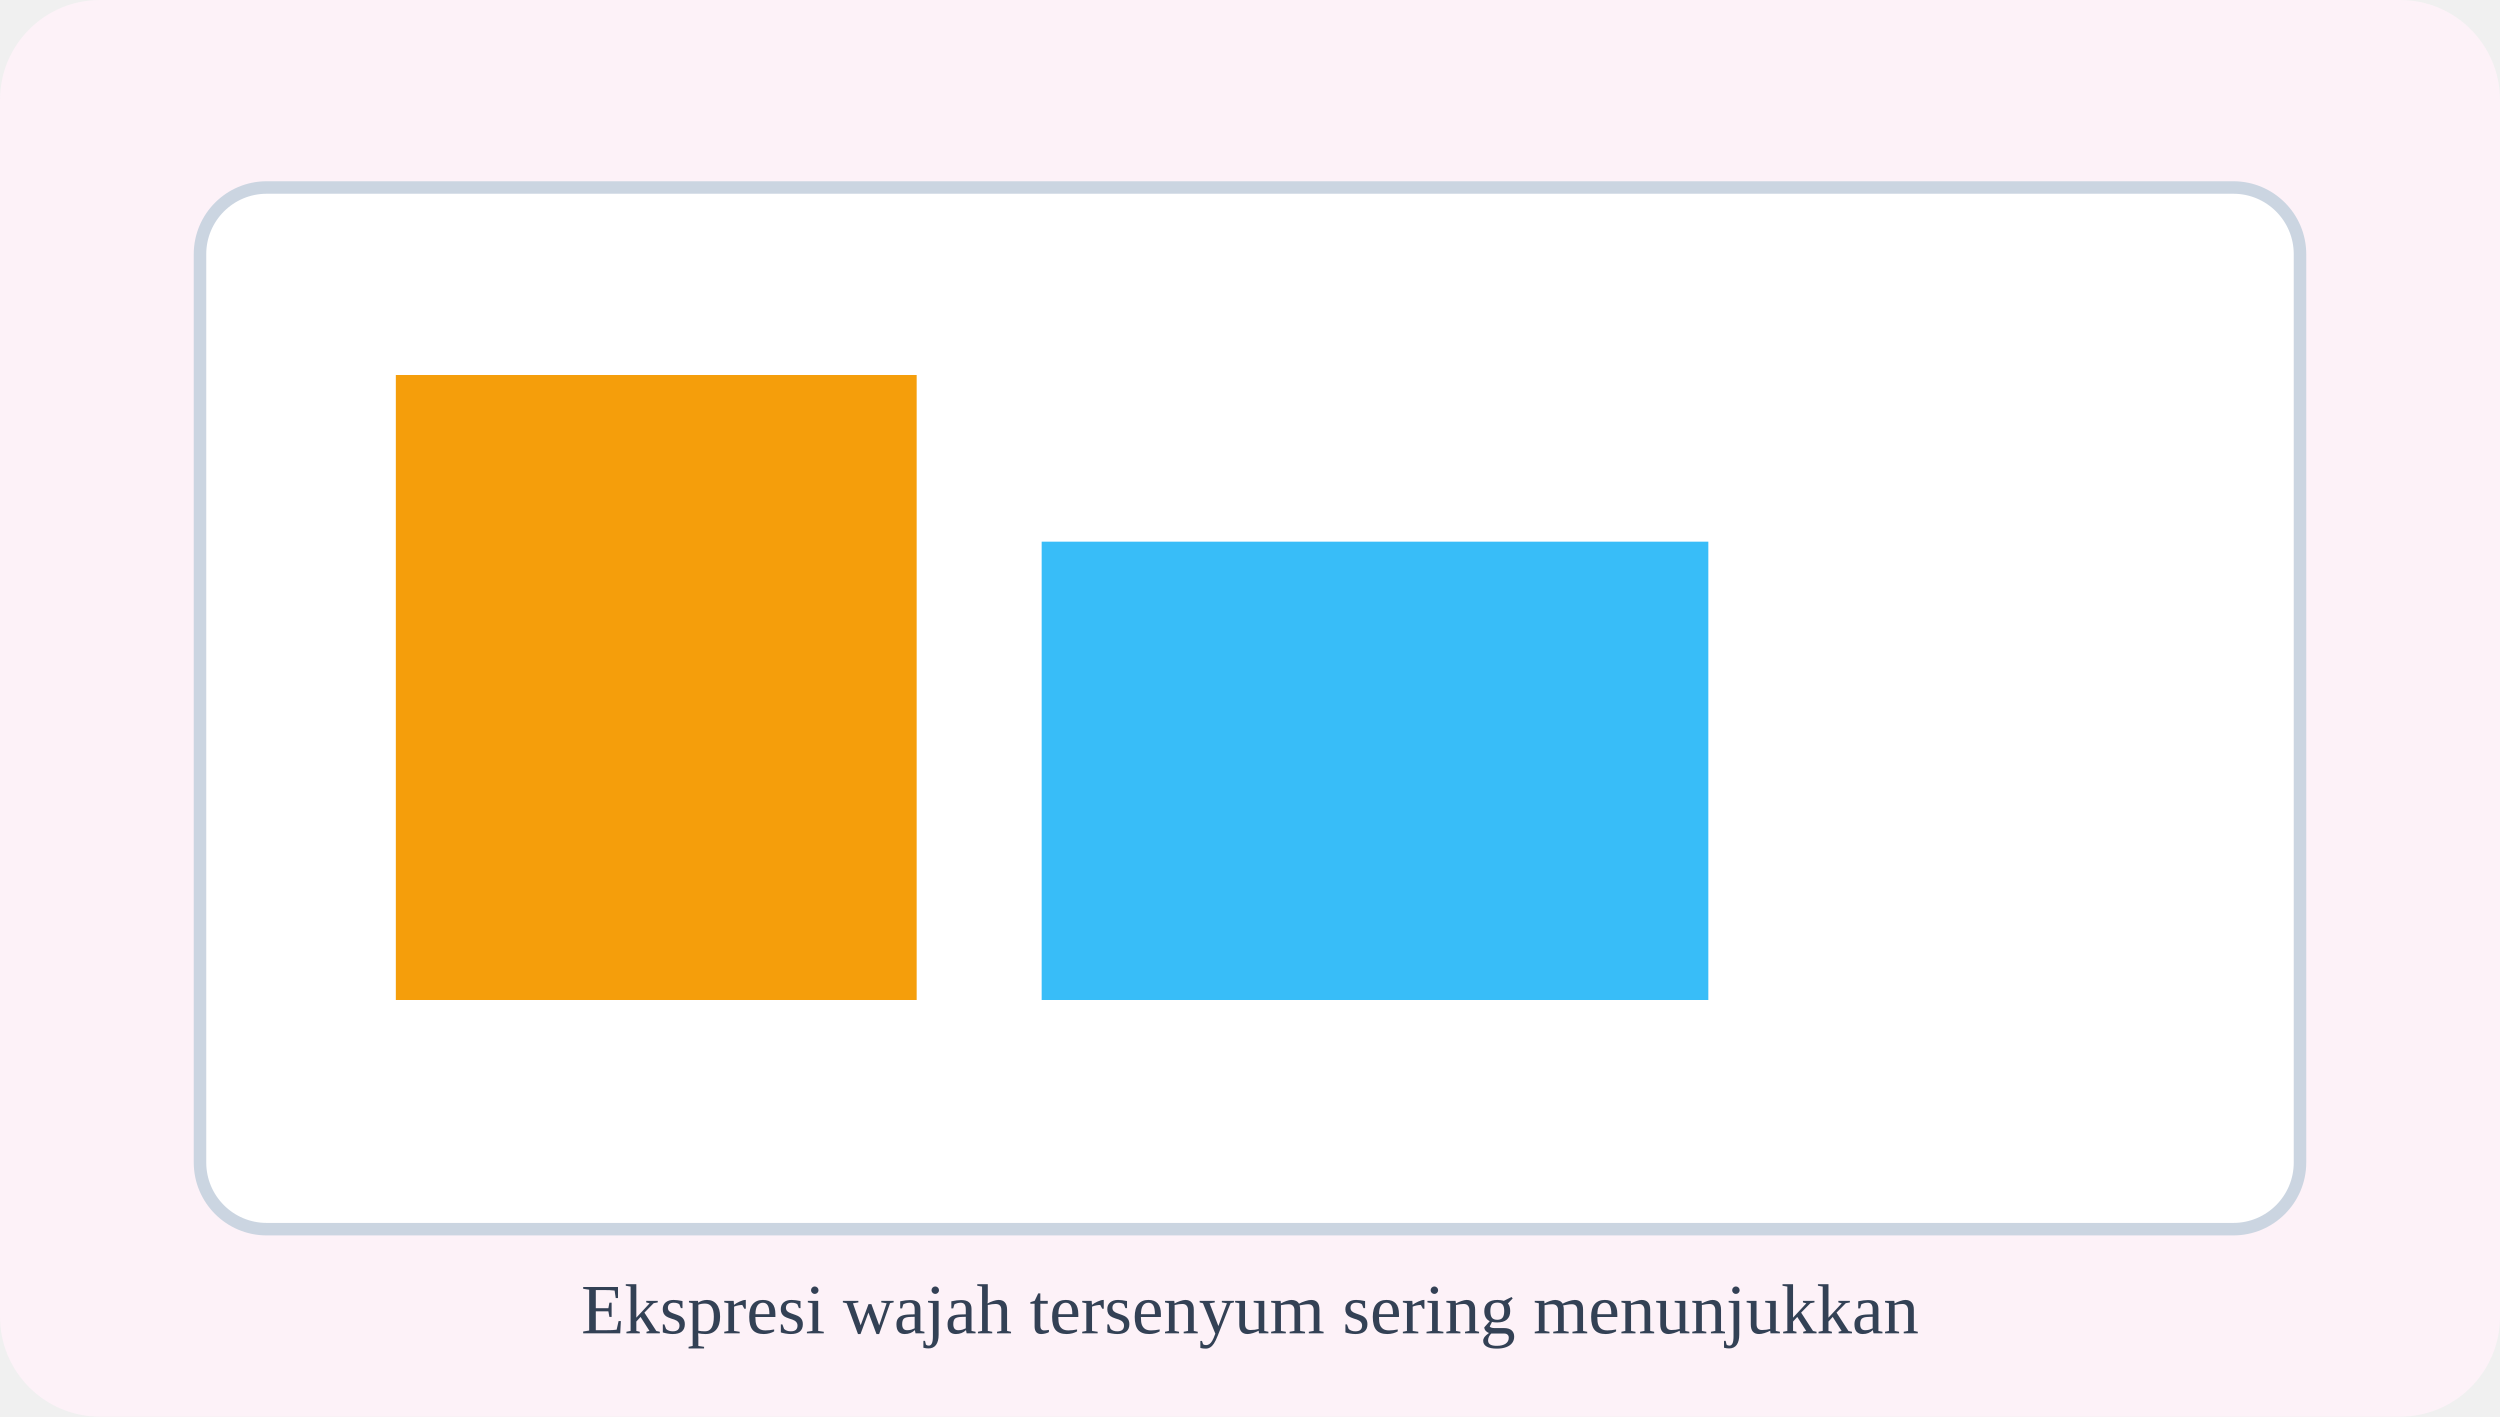
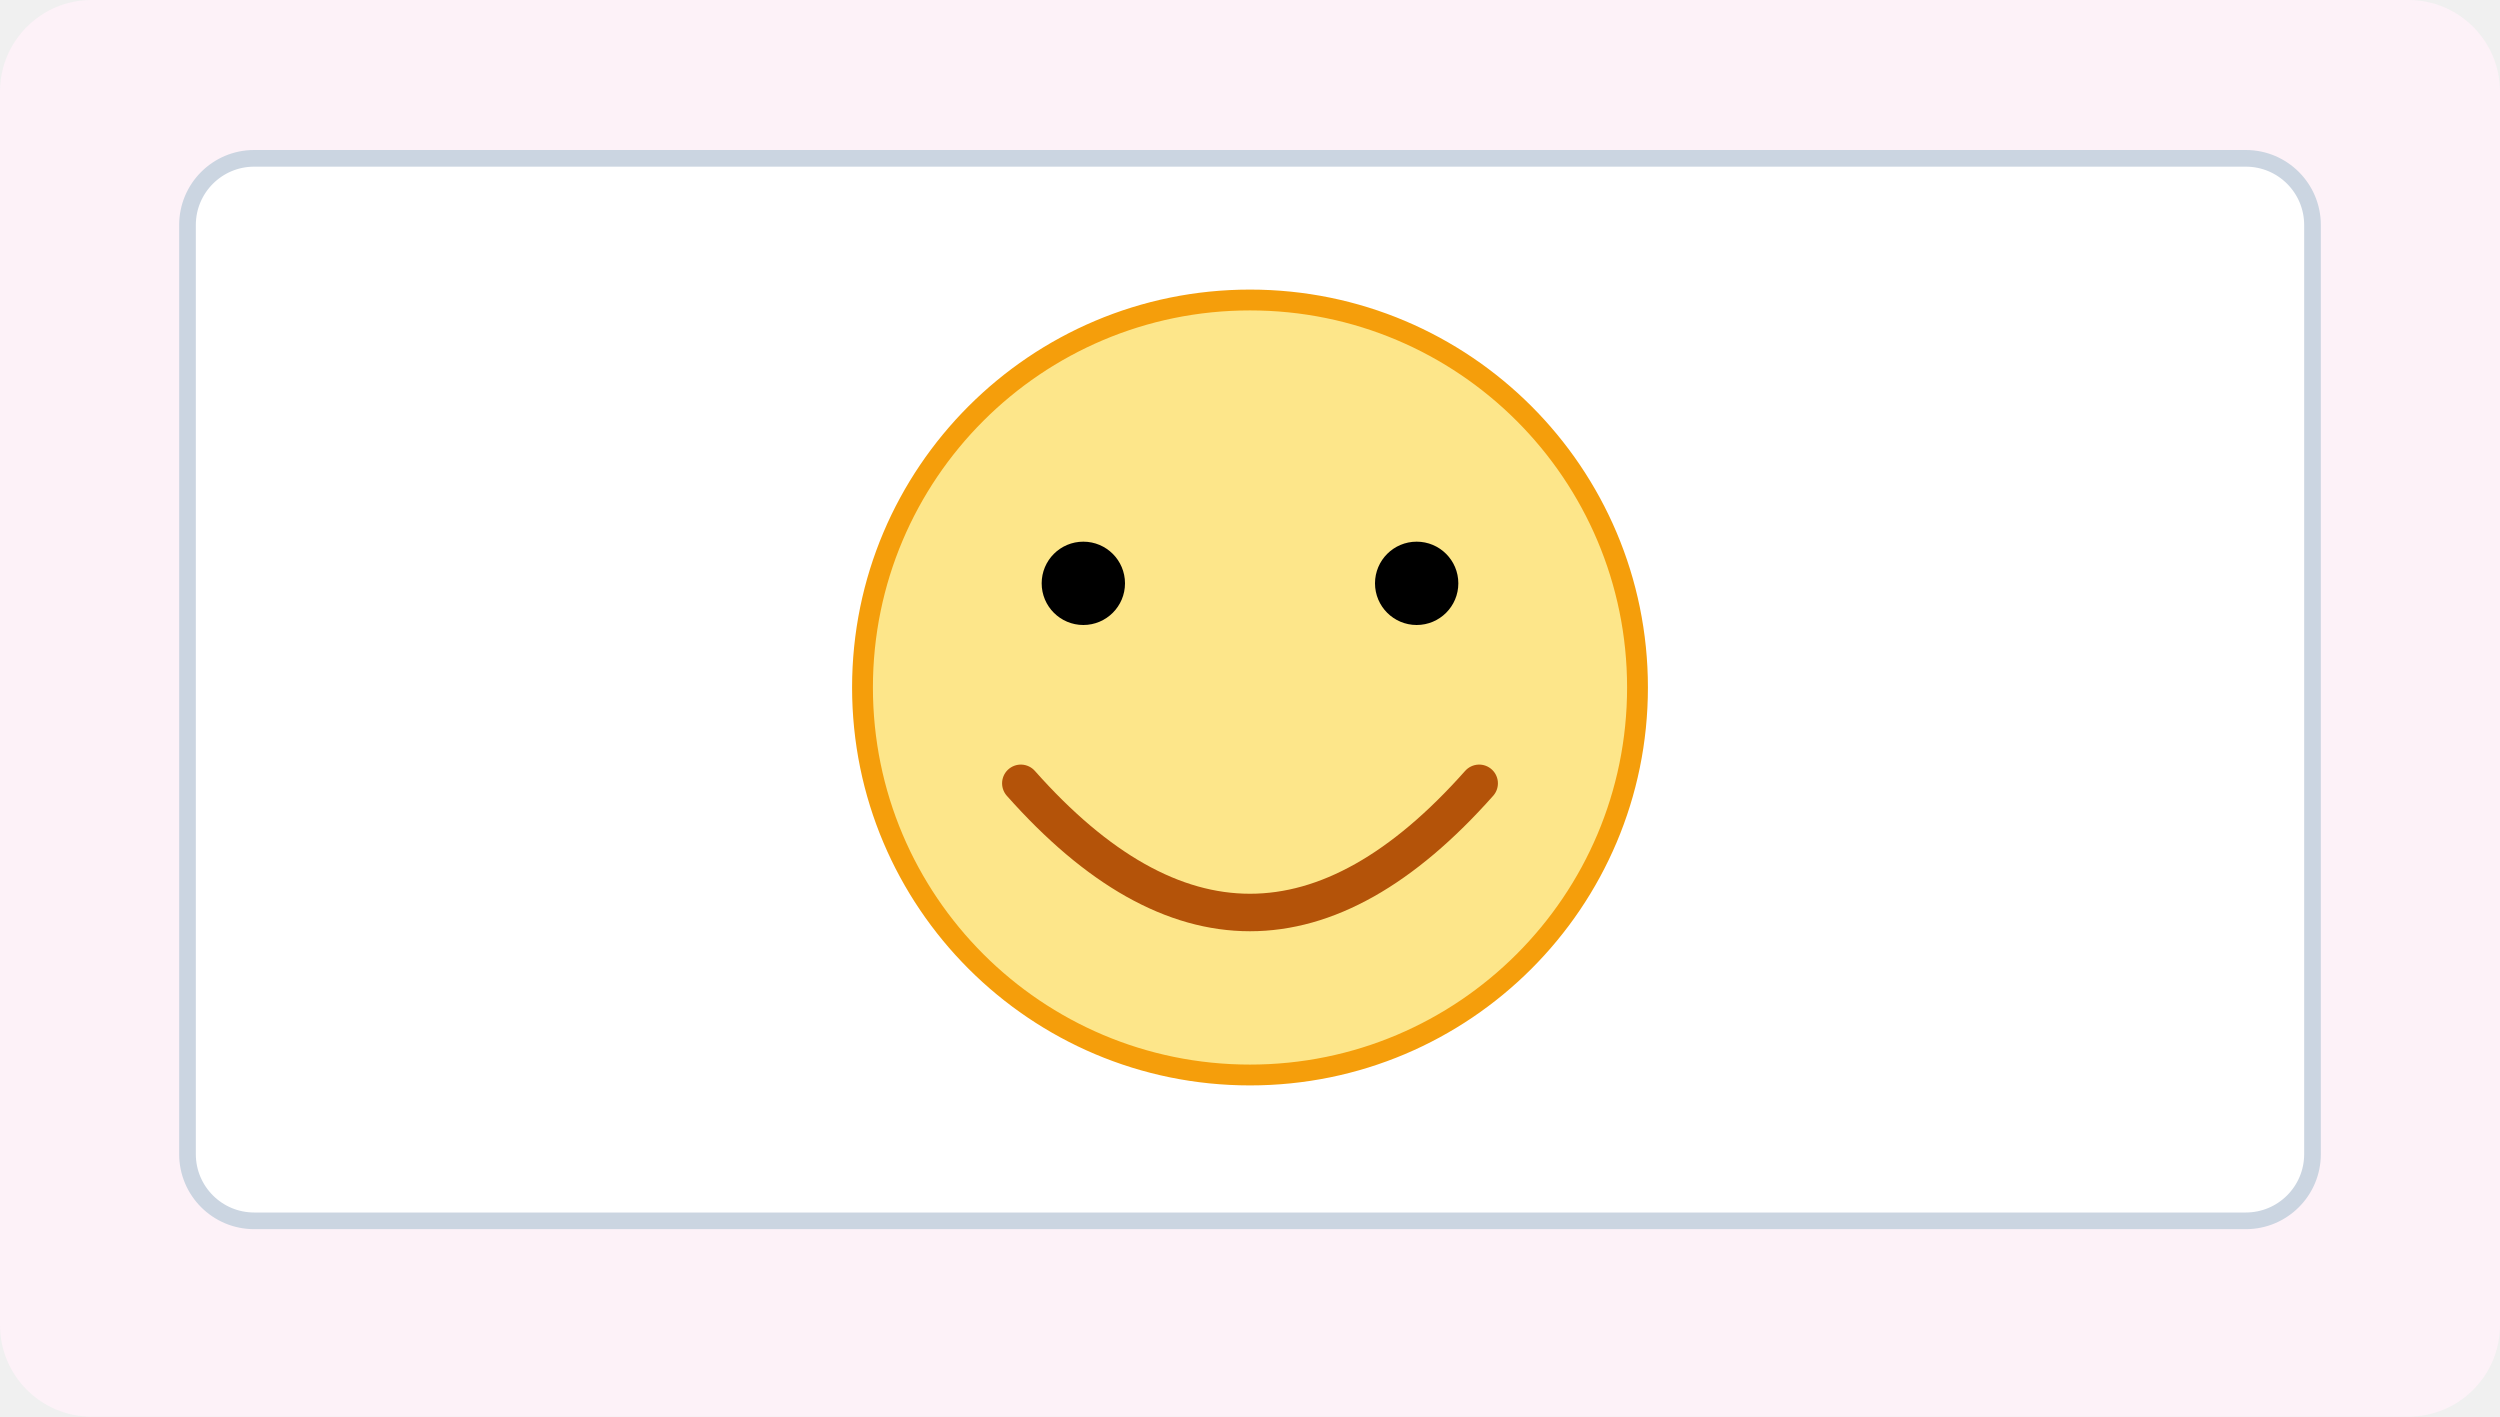
- <svg xmlns="http://www.w3.org/2000/svg" width="600" height="340" viewBox="0 0 600 340">
-   <rect width="600" height="340" rx="24" fill="#fdf2f8" />
-   <rect x="48" y="45" width="504" height="250" rx="16" fill="#ffffff" stroke="#cbd5e1" stroke-width="3" />
-   <rect x="95" y="90" width="125" height="150" fill="#f59e0b" />
-   <rect x="250" y="130" width="160" height="110" fill="#38bdf8" />
-   <text x="300" y="320" font-size="17" text-anchor="middle" fill="#334155">Ekspresi wajah tersenyum sering menunjukkan</text>
+ <svg xmlns="http://www.w3.org/2000/svg" viewBox="0 0 600 340" width="600" height="340" role="img" aria-label="Stimulus Seni Rupa Bab 4 gambar 1">
+   <rect width="600" height="340" rx="22" fill="#fdf2f8" />
+   <rect x="45" y="38" width="510" height="255" rx="16" fill="#fff" stroke="#cbd5e1" stroke-width="4" />
+   <circle cx="300" cy="165" r="93" fill="#fde68a" stroke="#f59e0b" stroke-width="5" />
+   <circle cx="260" cy="140" r="10" />
+   <circle cx="340" cy="140" r="10" />
+   <path d="M245 188 Q300 250 355 188" stroke="#b45309" stroke-width="9" fill="none" stroke-linecap="round" />
</svg>
